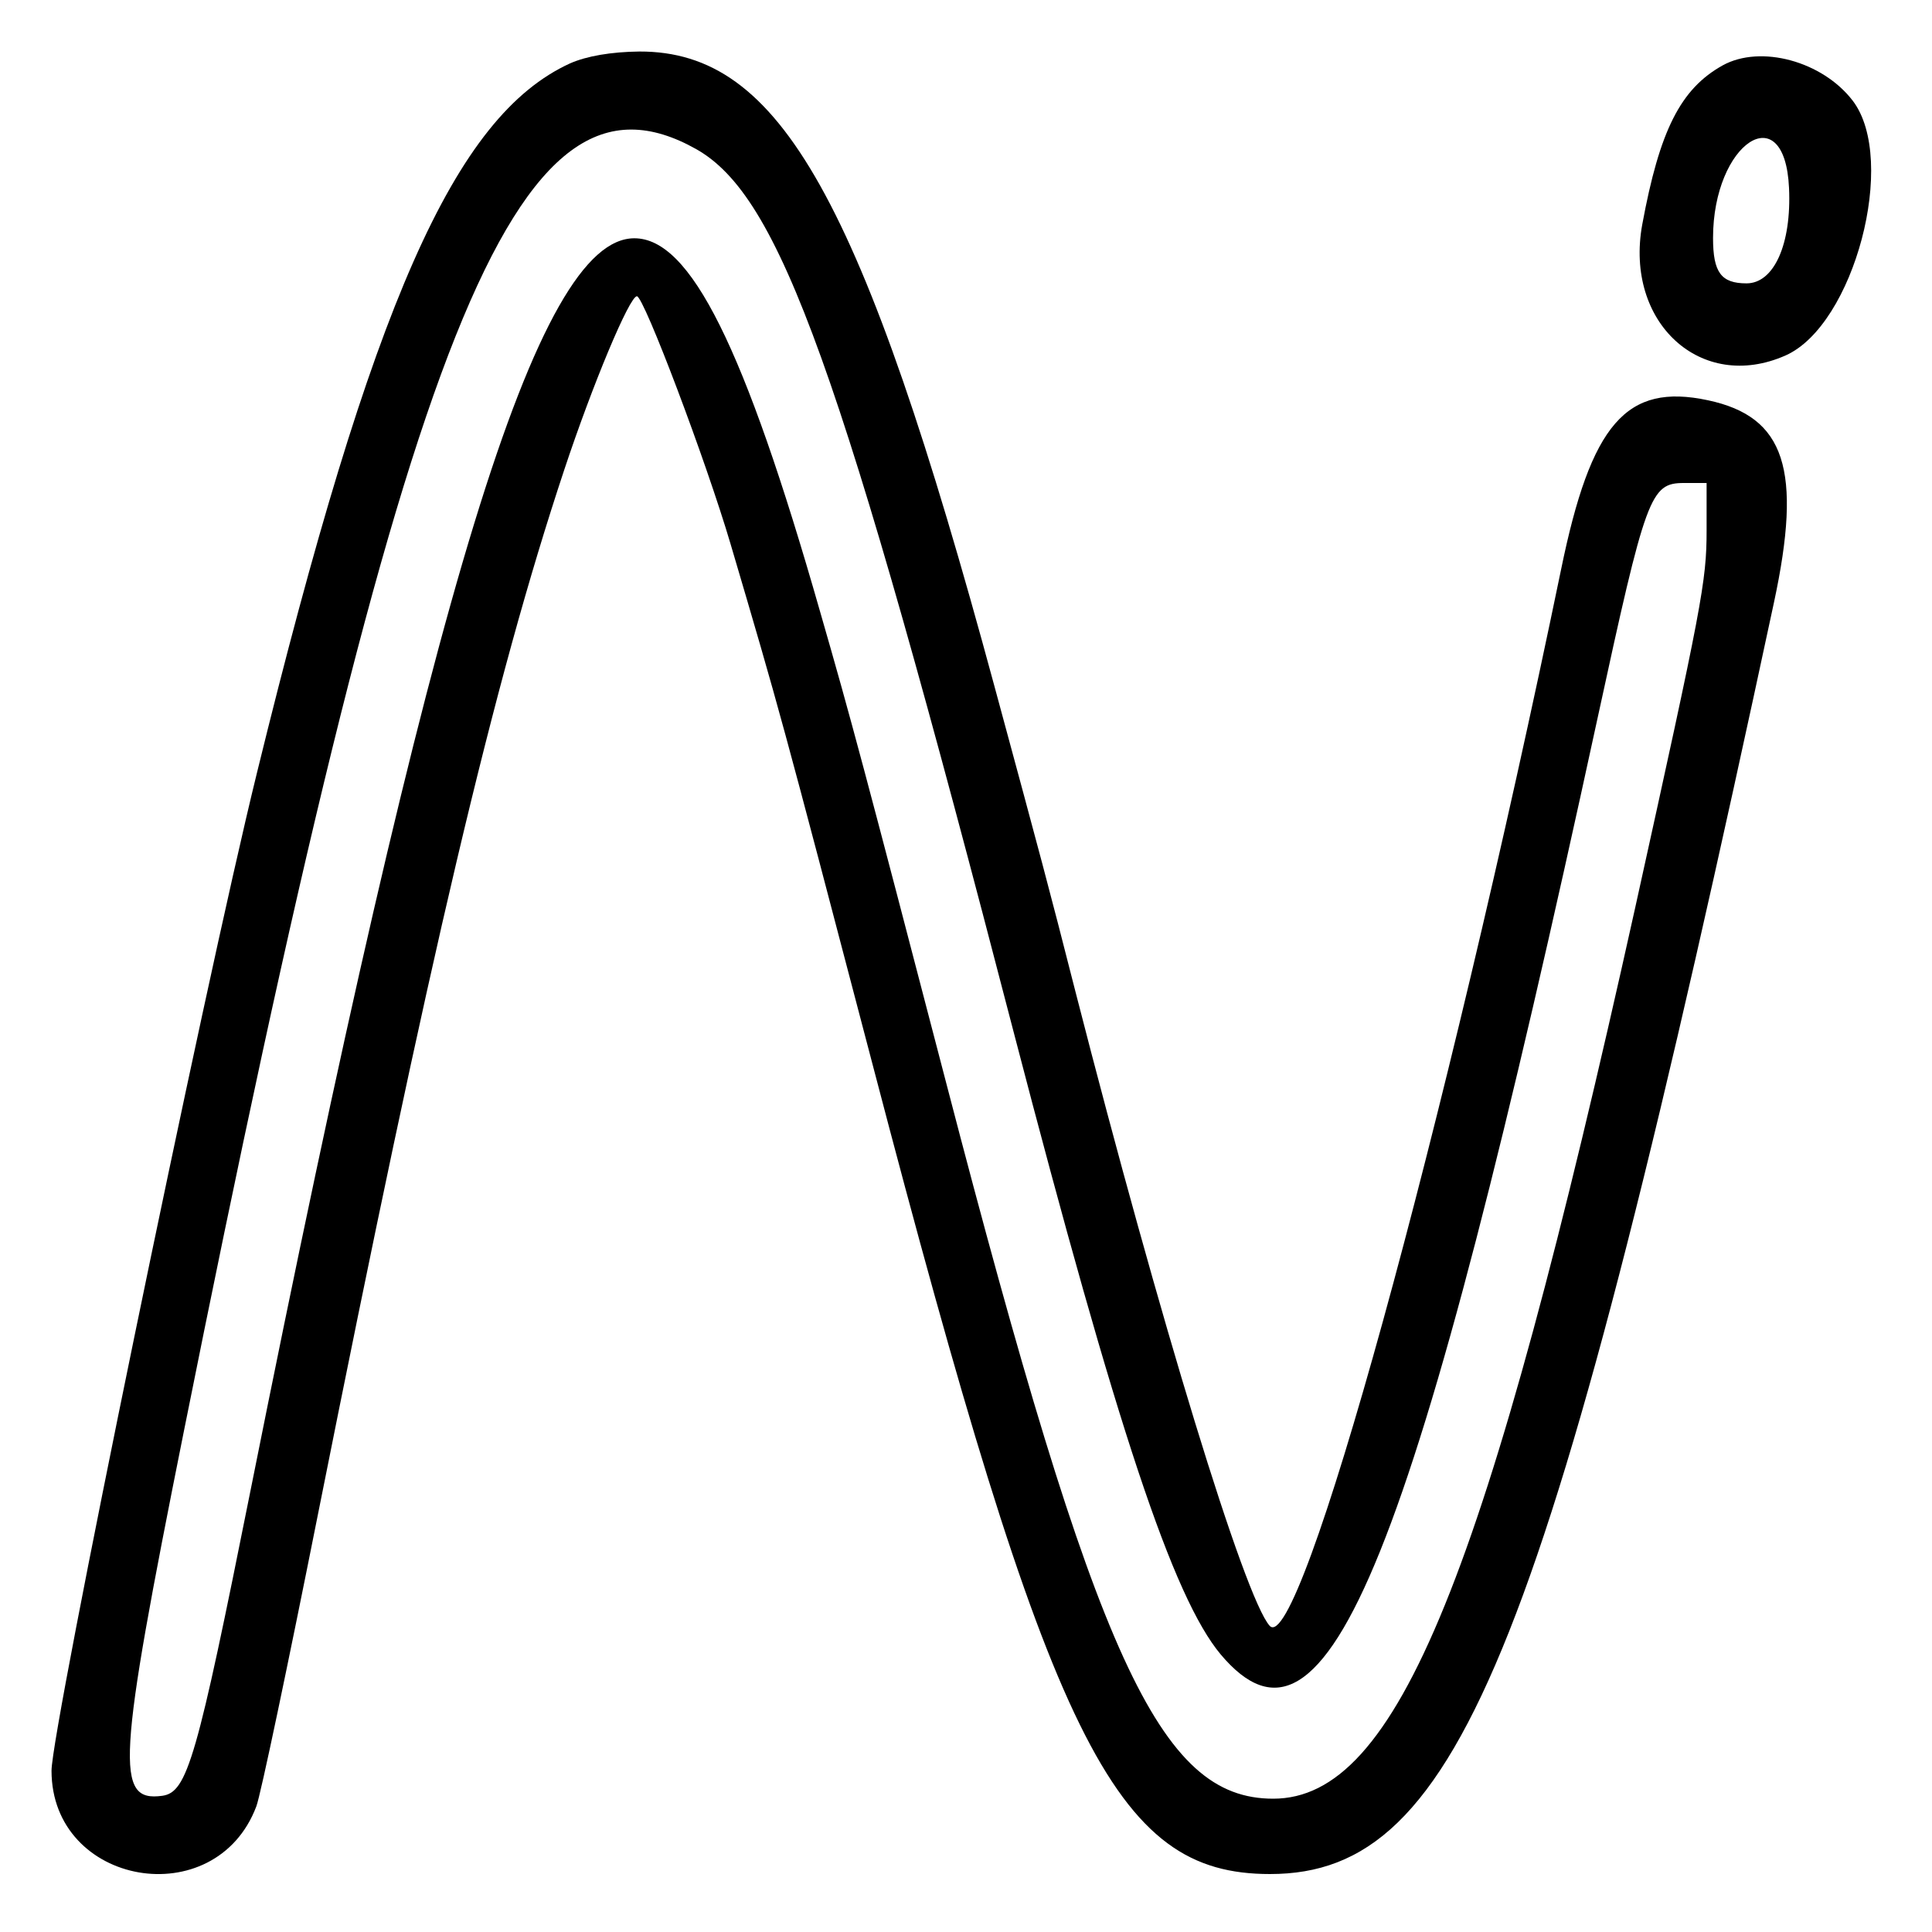
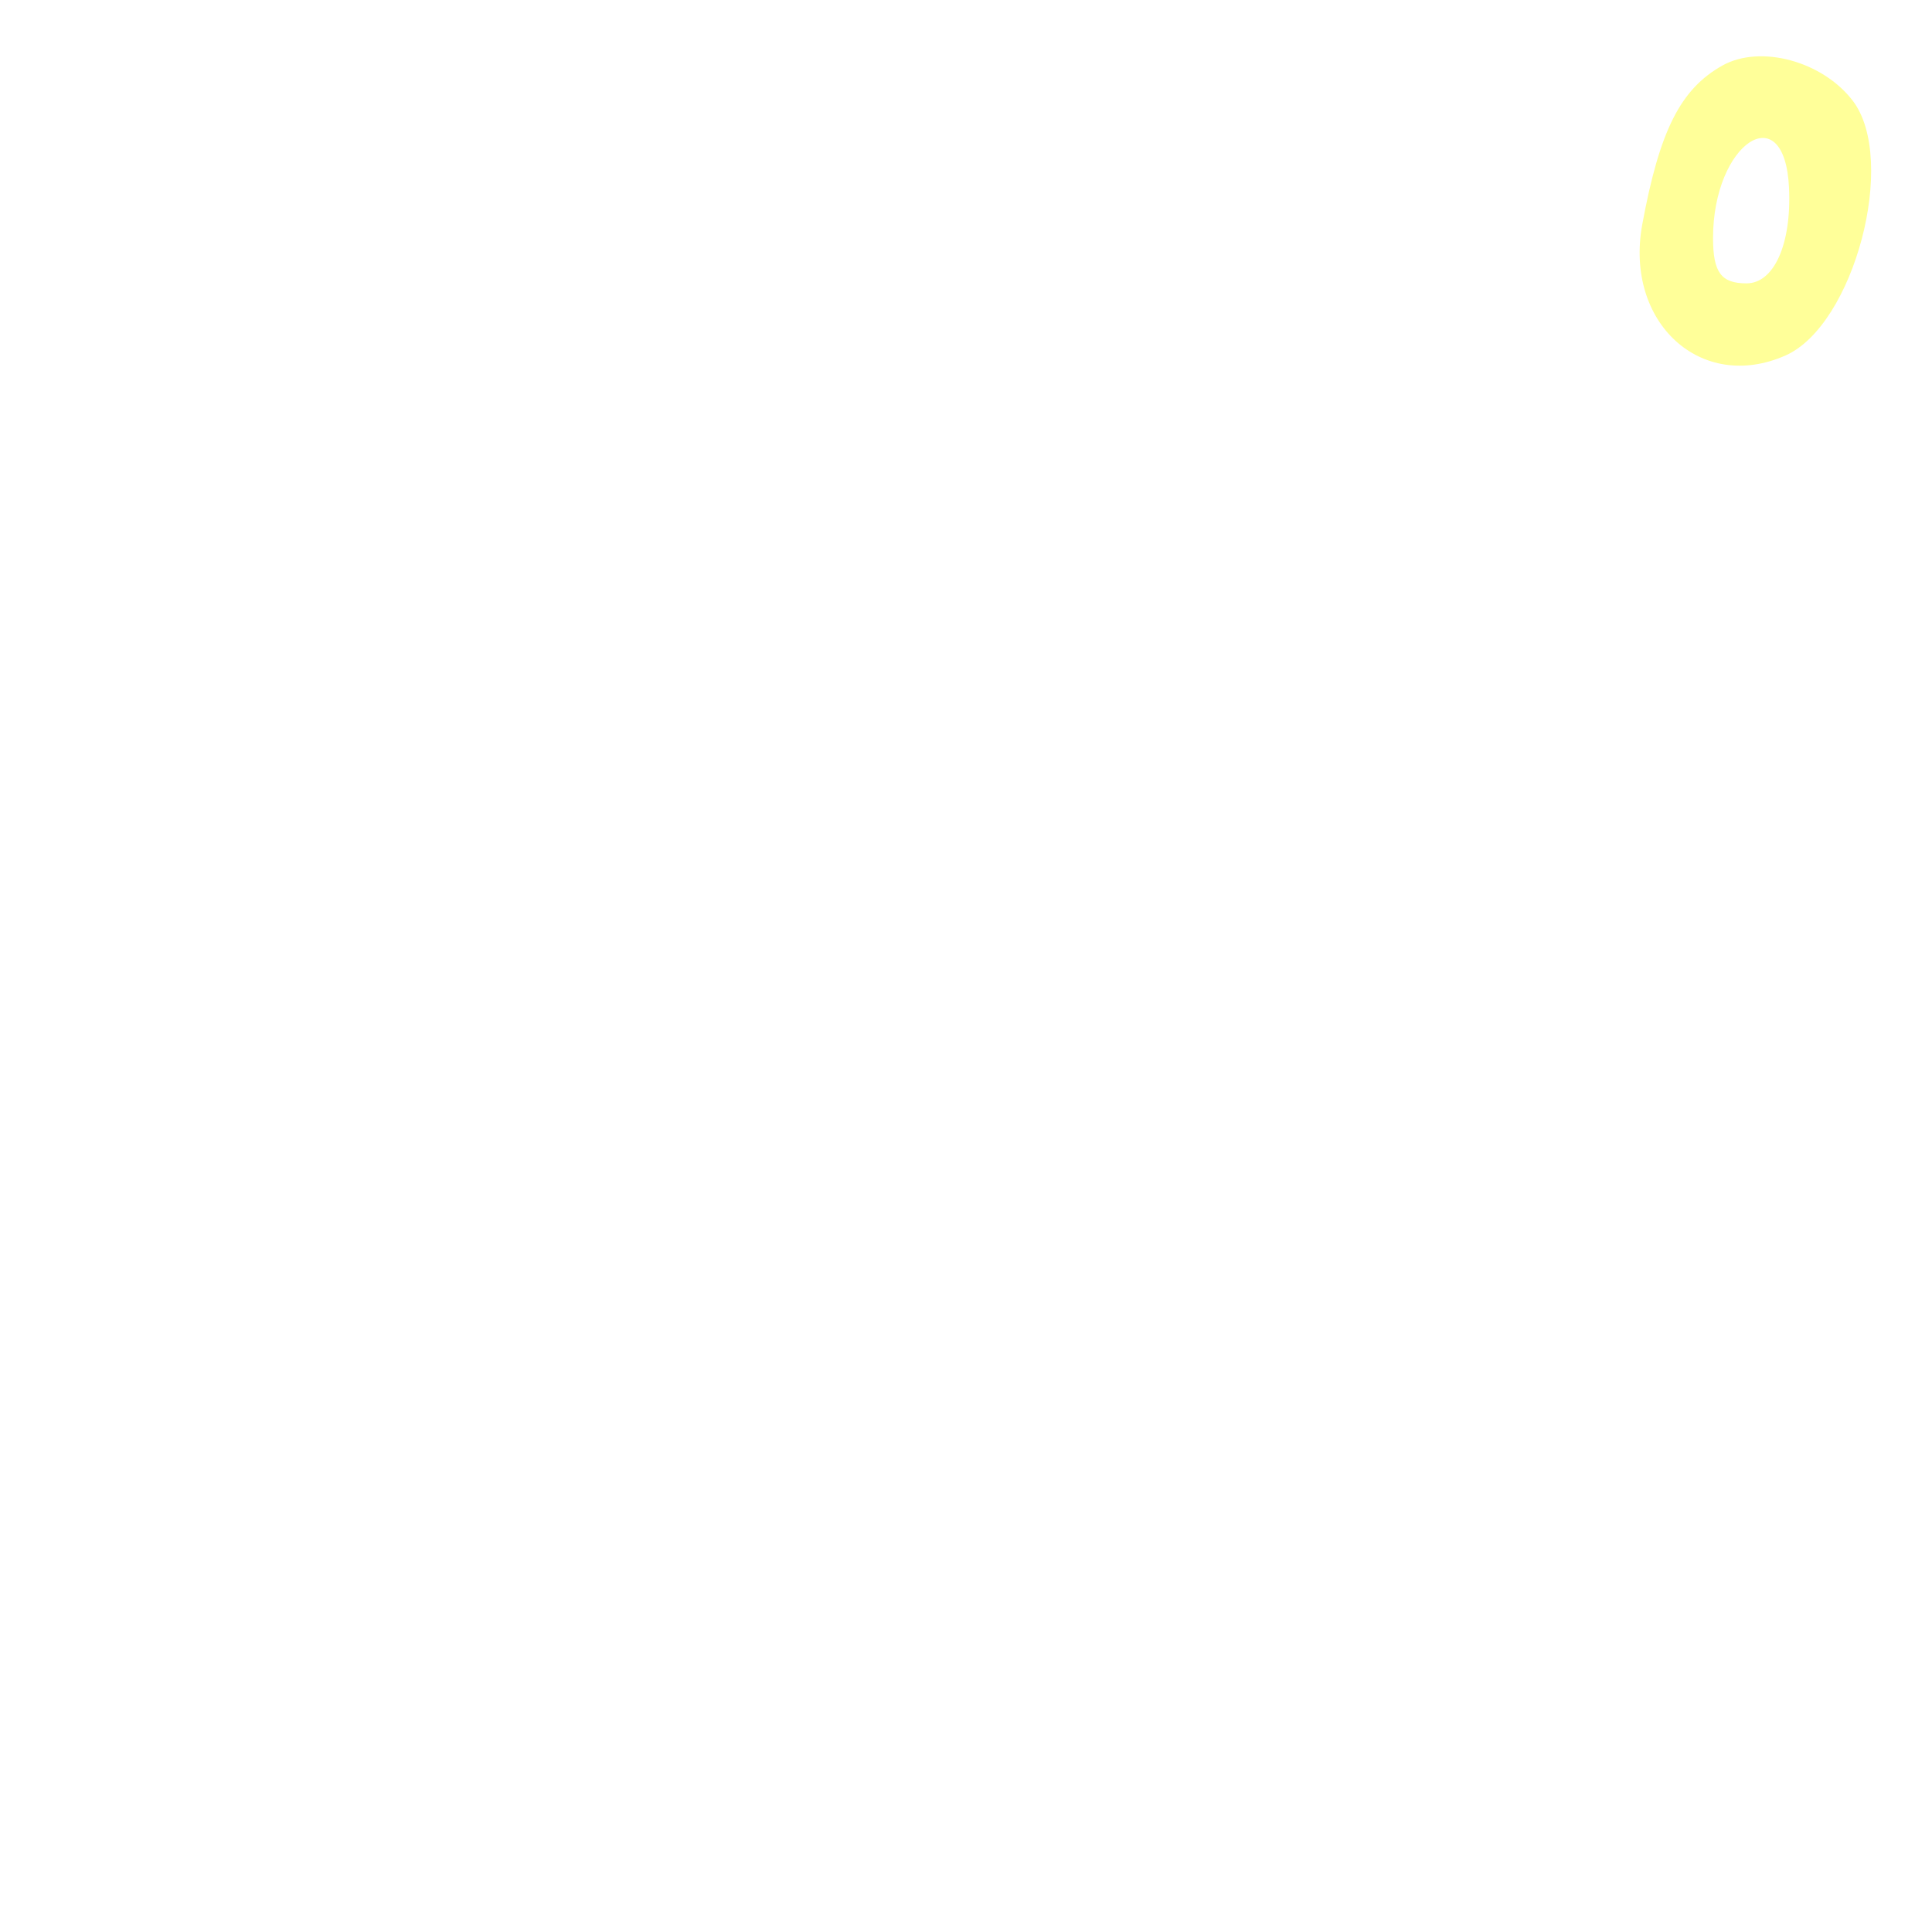
<svg xmlns="http://www.w3.org/2000/svg" version="1.0" width="300pt" height="300pt" viewBox="0 0 300 300" preserveAspectRatio="xMidYMid meet">
  <g transform="translate(0,300) scale(0.05,-0.05)" fill="#000000" stroke="none">
-     <path d="M1770 5803 c-358 -164 -614 -743 -972 -2203 -166 -675 -638 -2969 -638 -3099 0 -358 509 -447 636 -111 13 33 99 443 192 910 346 1736 546 2583 764 3240 89 268 203 540 226 540 22 -1 215 -512 291 -770 154 -522 154 -522 442 -1620 551 -2106 750 -2510 1233 -2510 592 0 868 696 1565 3948 89 414 35 578 -205 629 -253 54 -363 -72 -456 -526 -361 -1746 -812 -3383 -905 -3280 -78 87 -341 947 -603 1969 -84 330 -107 415 -252 950 -410 1515 -665 1971 -1102 1970 -88 -1 -164 -14 -216 -37z m392 -266 c260 -147 448 -669 987 -2746 320 -1229 494 -1752 642 -1929 330 -392 601 281 1170 2906 151 696 164 732 269 732 l70 0 0 -147 c0 -159 -14 -231 -222 -1173 -462 -2084 -739 -2766 -1124 -2766 -353 0 -549 430 -1015 2221 -255 978 -295 1129 -392 1465 -236 826 -403 1160 -577 1160 -301 0 -628 -1067 -1191 -3884 -168 -840 -197 -942 -275 -953 -147 -20 -140 99 67 1132 690 3445 1030 4297 1591 3982z" />
-     <path d="M5350 5797 c-131 -73 -196 -202 -250 -495 -55 -304 183 -522 445 -406 213 94 349 607 209 791 -94 123 -286 175 -404 110z m206 -381 c8 -175 -47 -296 -132 -296 -79 0 -104 34 -104 141 0 296 223 443 236 155z" />
+     <path style=" stroke:none;fill-rule:nonzero;fill:rgb(100%,100%,100%);fill-opacity:0.8;" d="M1770 5803 c-358 -164 -614 -743 -972 -2203 -166 -675 -638 -2969 -638 -3099 0 -358 509 -447 636 -111 13 33 99 443 192 910 346 1736 546 2583 764 3240 89 268 203 540 226 540 22 -1 215 -512 291 -770 154 -522 154 -522 442 -1620 551 -2106 750 -2510 1233 -2510 592 0 868 696 1565 3948 89 414 35 578 -205 629 -253 54 -363 -72 -456 -526 -361 -1746 -812 -3383 -905 -3280 -78 87 -341 947 -603 1969 -84 330 -107 415 -252 950 -410 1515 -665 1971 -1102 1970 -88 -1 -164 -14 -216 -37z m392 -266 c260 -147 448 -669 987 -2746 320 -1229 494 -1752 642 -1929 330 -392 601 281 1170 2906 151 696 164 732 269 732 l70 0 0 -147 c0 -159 -14 -231 -222 -1173 -462 -2084 -739 -2766 -1124 -2766 -353 0 -549 430 -1015 2221 -255 978 -295 1129 -392 1465 -236 826 -403 1160 -577 1160 -301 0 -628 -1067 -1191 -3884 -168 -840 -197 -942 -275 -953 -147 -20 -140 99 67 1132 690 3445 1030 4297 1591 3982z" />
+     <path style=" stroke:none;fill-rule:nonzero;fill:rgb(100%,100%,50%);fill-opacity:0.8;" d="M5350 5797 c-131 -73 -196 -202 -250 -495 -55 -304 183 -522 445 -406 213 94 349 607 209 791 -94 123 -286 175 -404 110z m206 -381 c8 -175 -47 -296 -132 -296 -79 0 -104 34 -104 141 0 296 223 443 236 155z" />
  </g>
</svg>
